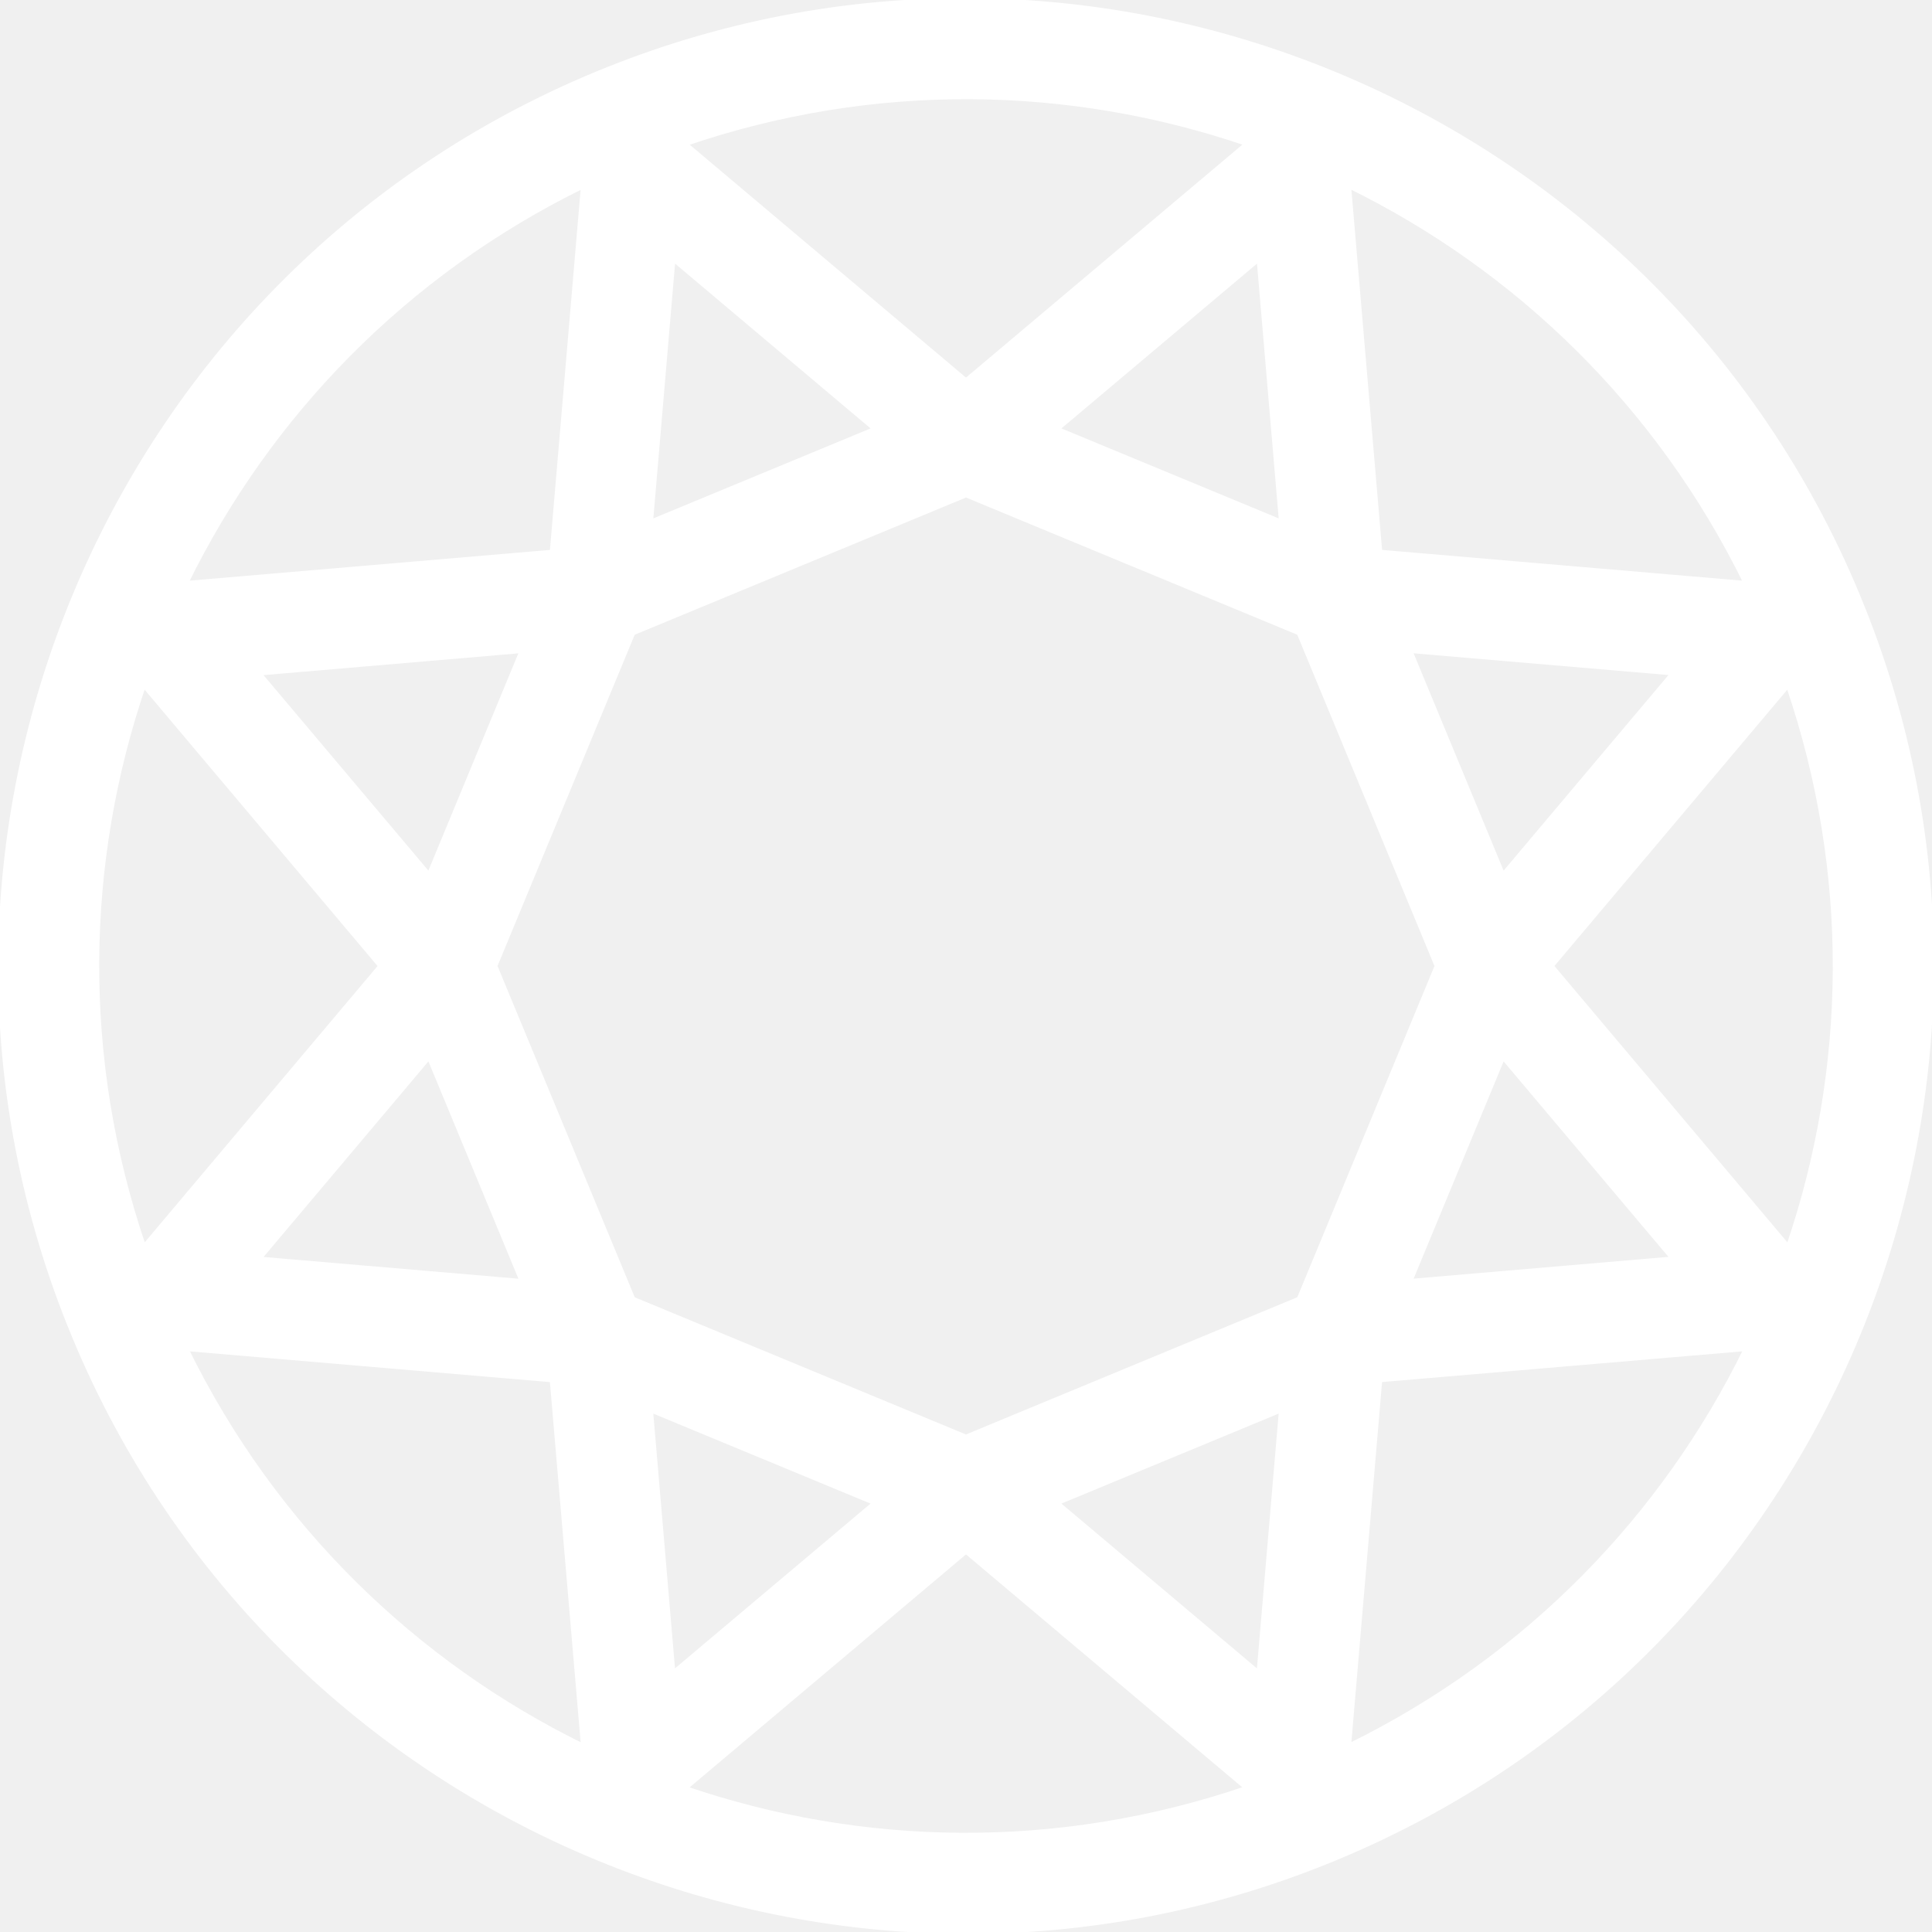
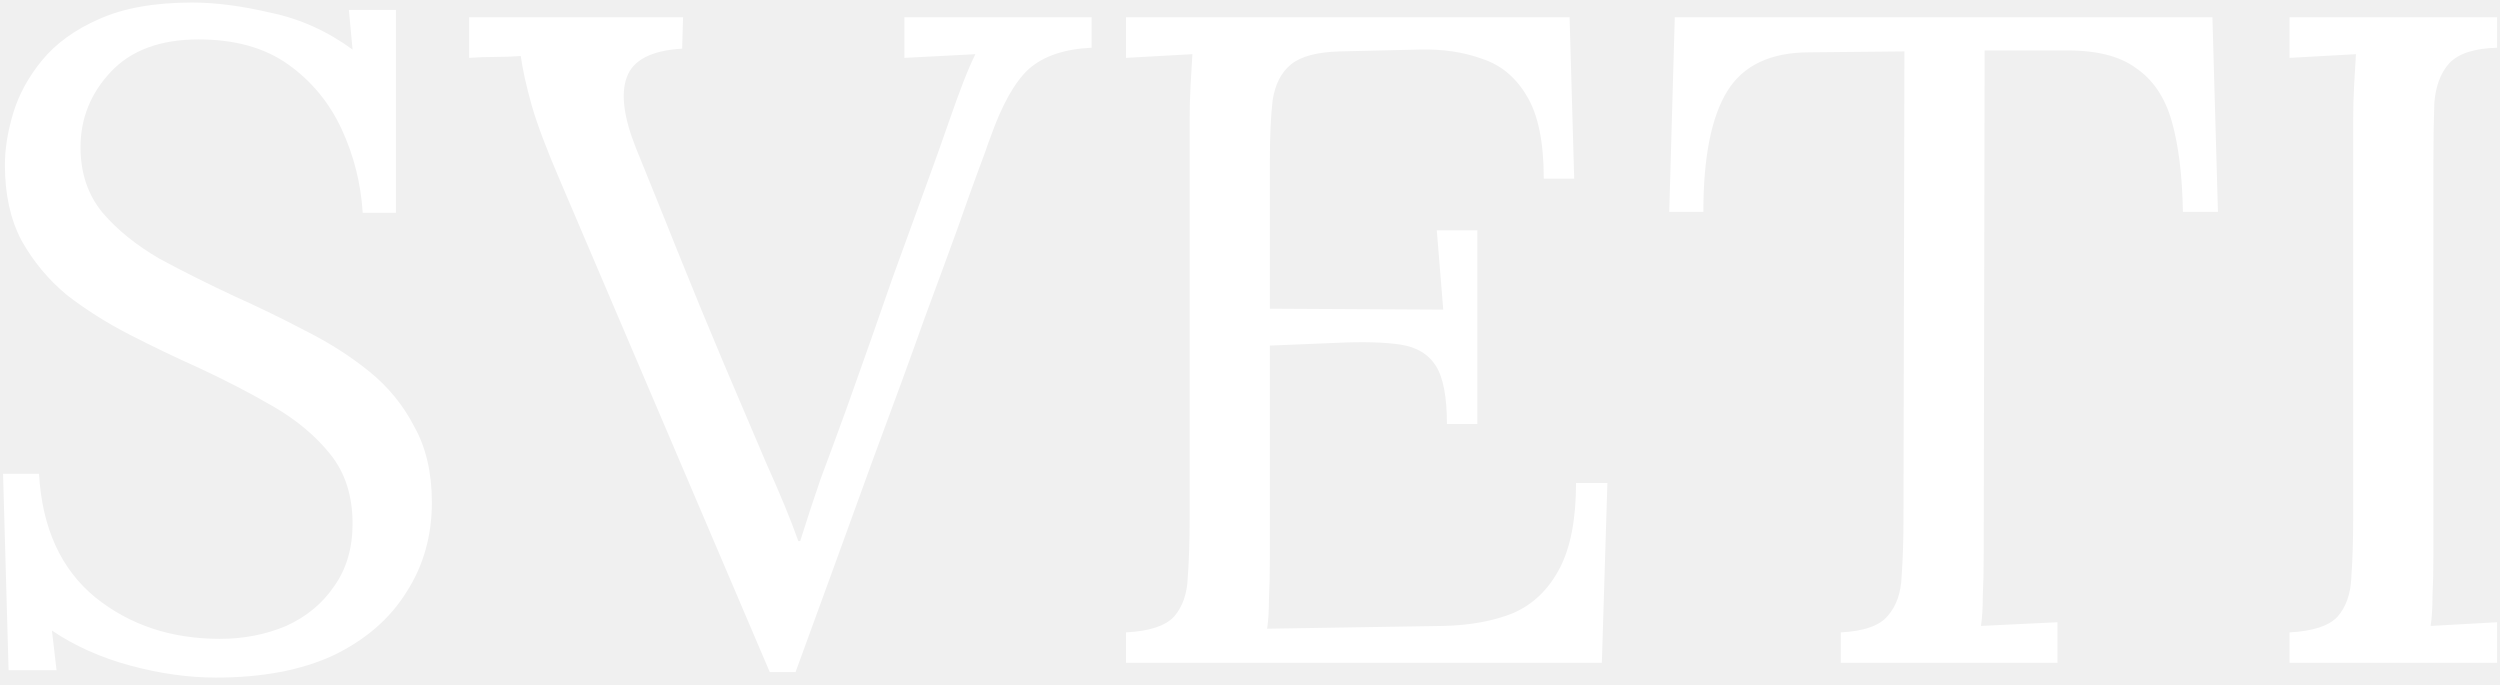
- <svg xmlns="http://www.w3.org/2000/svg" fill="#fff" height="800px" width="800px" version="1.1" id="Layer_1" viewBox="0 0 511.997 511.997" xml:space="preserve" stroke="#fff">
-   <g id="SVGRepo_bgCarrier" stroke-width="0" />
-   <g id="SVGRepo_tracerCarrier" stroke-linecap="round" stroke-linejoin="round" />
-   <g id="SVGRepo_iconCarrier">
-     <g>
-       <g>
-         <path d="M492.508,158.036C438.492,27.621,288.441-34.527,158.035,19.488C27.62,73.505-34.528,223.555,19.488,353.961 c54.016,130.415,204.066,192.563,334.481,138.547S546.524,288.442,492.508,158.036z M462.504,154.452l-96.7-8.26l-8.243-96.742 C401.918,71.243,439.345,107.262,462.504,154.452z M373.843,172.559l69.316,5.914l-44.834,53.197L373.843,172.559z M443.159,333.498l-69.308,5.922l24.474-59.085L443.159,333.498z M339.428,138.153l-59.085-24.474l53.188-44.817L339.428,138.153z M330.246,38.134l-74.249,62.583l-74.206-62.558C231.541,21.17,283.475,22.177,330.246,38.134z M178.481,68.854l53.18,44.826 l-59.085,24.474L178.481,68.854z M154.434,49.492l-8.235,96.708l-96.759,8.252C71.225,110.095,107.245,72.66,154.434,49.492z M113.67,231.661l-44.834-53.163l69.308-5.922L113.67,231.661z M113.679,280.327l24.482,59.11l-69.316-5.914L113.679,280.327z M38.133,181.767l62.575,74.24l-62.541,74.214C21.177,280.472,22.176,228.538,38.133,181.767z M49.491,357.545l96.7,8.26 l8.252,96.742C110.078,440.754,72.651,404.734,49.491,357.545z M172.567,373.844l59.085,24.474l-53.188,44.817L172.567,373.844z M181.749,473.863l74.249-62.583l74.206,62.558C280.454,490.827,228.52,489.82,181.749,473.863z M333.515,443.143l-53.18-44.826 l59.085-24.474L333.515,443.143z M344.173,344.165l-88.183,36.523l-88.158-36.514l-36.523-88.183l36.514-88.158l88.183-36.523 l88.158,36.514l36.523,88.183L344.173,344.165z M357.562,462.505l8.235-96.708l96.76-8.252 C440.77,401.901,404.751,439.337,357.562,462.505z M473.862,330.23l-62.575-74.232l62.541-74.214 C490.818,231.525,489.82,283.459,473.862,330.23z" />
-       </g>
-     </g>
-   </g>
+ <svg xmlns="http://www.w3.org/2000/svg" width="347" height="95" viewBox="0 0 347 95" fill="none">
+   <path d="M50.344 29.536C50.088 25.44 49.107 21.557 47.4 17.888C45.693 14.219 43.219 11.232 39.976 8.928C36.733 6.624 32.595 5.472 27.56 5.472C22.269 5.472 18.216 6.965 15.4 9.952C12.584 12.939 11.176 16.437 11.176 20.448C11.176 24.032 12.2 27.061 14.248 29.536C16.296 31.925 18.941 34.059 22.184 35.936C25.512 37.728 29.011 39.477 32.68 41.184C35.923 42.635 39.165 44.213 42.408 45.92C45.651 47.541 48.595 49.419 51.24 51.552C53.885 53.685 55.976 56.245 57.512 59.232C59.133 62.133 59.944 65.632 59.944 69.728C59.944 74.421 58.749 78.603 56.36 82.272C54.056 85.941 50.685 88.843 46.248 90.976C41.811 93.024 36.392 94.048 29.992 94.048C26.152 94.048 22.184 93.493 18.088 92.384C13.992 91.275 10.365 89.653 7.208 87.52L7.848 93.024H1.192L0.424 65.76H5.416C5.843 73.269 8.445 78.987 13.224 82.912C18.003 86.752 23.763 88.672 30.504 88.672C33.832 88.672 36.904 88.075 39.72 86.88C42.536 85.6 44.755 83.765 46.376 81.376C48.083 78.987 48.936 76.085 48.936 72.672C48.936 68.832 47.912 65.632 45.864 63.072C43.816 60.512 41.171 58.293 37.928 56.416C34.685 54.539 31.229 52.747 27.56 51.04C24.317 49.589 21.117 48.053 17.96 46.432C14.803 44.811 11.901 42.976 9.256 40.928C6.696 38.795 4.605 36.277 2.984 33.376C1.448 30.475 0.68 26.976 0.68 22.88C0.68 20.661 1.064 18.272 1.832 15.712C2.6 13.152 3.923 10.72 5.8 8.416C7.763 6.027 10.408 4.107 13.736 2.656C17.149 1.12 21.459 0.352 26.664 0.352C29.907 0.352 33.533 0.821 37.544 1.76C41.64 2.613 45.437 4.32 48.936 6.88L48.424 1.376H54.952V29.536H50.344ZM106.841 93.28L77.785 25.184C75.908 20.832 74.585 17.333 73.817 14.688C73.049 11.957 72.537 9.653 72.281 7.776C71.086 7.861 69.892 7.904 68.697 7.904C67.502 7.904 66.308 7.947 65.113 8.032V2.4H94.809L94.681 6.752C90.414 7.008 87.854 8.331 87.001 10.72C86.148 13.024 86.574 16.309 88.281 20.576C90.329 25.611 92.292 30.475 94.169 35.168C96.046 39.861 98.137 44.939 100.441 50.4C102.489 55.179 104.452 59.787 106.329 64.224C108.292 68.576 109.785 72.203 110.809 75.104H111.065C112.004 72.117 112.942 69.259 113.881 66.528C114.905 63.797 116.1 60.555 117.465 56.8C120.025 49.632 122.158 43.573 123.865 38.624C125.657 33.675 127.193 29.451 128.473 25.952C129.753 22.453 130.82 19.467 131.673 16.992C132.441 14.773 133.124 12.896 133.721 11.36C134.318 9.824 134.873 8.544 135.385 7.52C133.764 7.605 132.142 7.691 130.521 7.776C128.9 7.861 127.236 7.947 125.529 8.032V2.4H151.513V6.624C147.758 6.795 144.857 7.776 142.809 9.568C140.846 11.36 139.054 14.56 137.433 19.168C137.262 19.595 137.049 20.192 136.793 20.96C136.537 21.643 136.11 22.795 135.513 24.416C134.916 26.037 134.062 28.427 132.953 31.584C131.844 34.656 130.308 38.837 128.345 44.128C126.468 49.419 124.036 56.075 121.049 64.096C118.148 72.117 114.606 81.845 110.425 93.28H106.841ZM200.834 58.848C200.834 55.093 200.322 52.405 199.298 50.784C198.274 49.163 196.653 48.181 194.434 47.84C192.215 47.499 189.271 47.413 185.602 47.584L176.258 47.968V77.28C176.258 79.584 176.215 81.547 176.13 83.168C176.13 84.789 176.045 86.155 175.874 87.264L200.322 86.88C204.077 86.795 207.319 86.197 210.05 85.088C212.781 83.893 214.914 81.845 216.45 78.944C217.986 76.043 218.754 72.075 218.754 67.04H223.106L222.338 92H156.29V87.776C159.533 87.605 161.751 86.88 162.946 85.6C164.141 84.235 164.781 82.4 164.866 80.096C165.037 77.707 165.122 75.019 165.122 72.032V16.736C165.122 15.029 165.165 13.408 165.25 11.872C165.335 10.251 165.421 8.8 165.506 7.52C163.97 7.605 162.434 7.691 160.898 7.776C159.362 7.861 157.826 7.947 156.29 8.032V2.4H217.858L218.498 24.8H214.274C214.274 19.765 213.506 15.968 211.97 13.408C210.434 10.763 208.343 9.013 205.698 8.16C203.138 7.221 200.237 6.795 196.994 6.88L185.986 7.136C182.829 7.221 180.567 7.819 179.202 8.928C177.837 10.037 176.983 11.701 176.642 13.92C176.386 16.053 176.258 18.869 176.258 22.368V42.848L200.322 42.976L199.426 31.968H205.058V58.848H200.834ZM302.987 29.408C302.902 24.373 302.39 20.192 301.451 16.864C300.512 13.536 298.848 11.061 296.459 9.44C294.155 7.733 290.784 6.923 286.347 7.008H275.467L275.339 76.768C275.339 79.072 275.296 81.077 275.211 82.784C275.211 84.405 275.126 85.771 274.955 86.88C276.747 86.795 278.496 86.709 280.203 86.624C281.995 86.539 283.787 86.453 285.579 86.368V92H255.499V87.776C258.742 87.605 260.918 86.837 262.027 85.472C263.222 84.107 263.862 82.272 263.947 79.968C264.118 77.579 264.203 74.933 264.203 72.032L264.331 7.136L251.147 7.264C245.771 7.264 241.974 9.056 239.755 12.64C237.536 16.224 236.427 21.813 236.427 29.408H231.691L232.459 2.4H307.083L307.851 29.408H302.987ZM346.59 6.624C343.433 6.709 341.214 7.435 339.934 8.8C338.739 10.165 338.057 12 337.886 14.304C337.801 16.608 337.758 19.296 337.758 22.368V76.768C337.758 79.072 337.715 81.077 337.63 82.784C337.63 84.405 337.545 85.771 337.374 86.88C338.91 86.795 340.446 86.709 341.982 86.624C343.518 86.539 345.054 86.453 346.59 86.368V92H317.79V87.776C321.033 87.605 323.251 86.88 324.446 85.6C325.641 84.235 326.281 82.4 326.366 80.096C326.537 77.707 326.622 75.019 326.622 72.032V16.736C326.622 15.029 326.665 13.408 326.75 11.872C326.835 10.251 326.921 8.8 327.006 7.52C325.47 7.605 323.934 7.691 322.398 7.776C320.862 7.861 319.326 7.947 317.79 8.032V2.4H346.59V6.624Z" fill="white" />
</svg>
